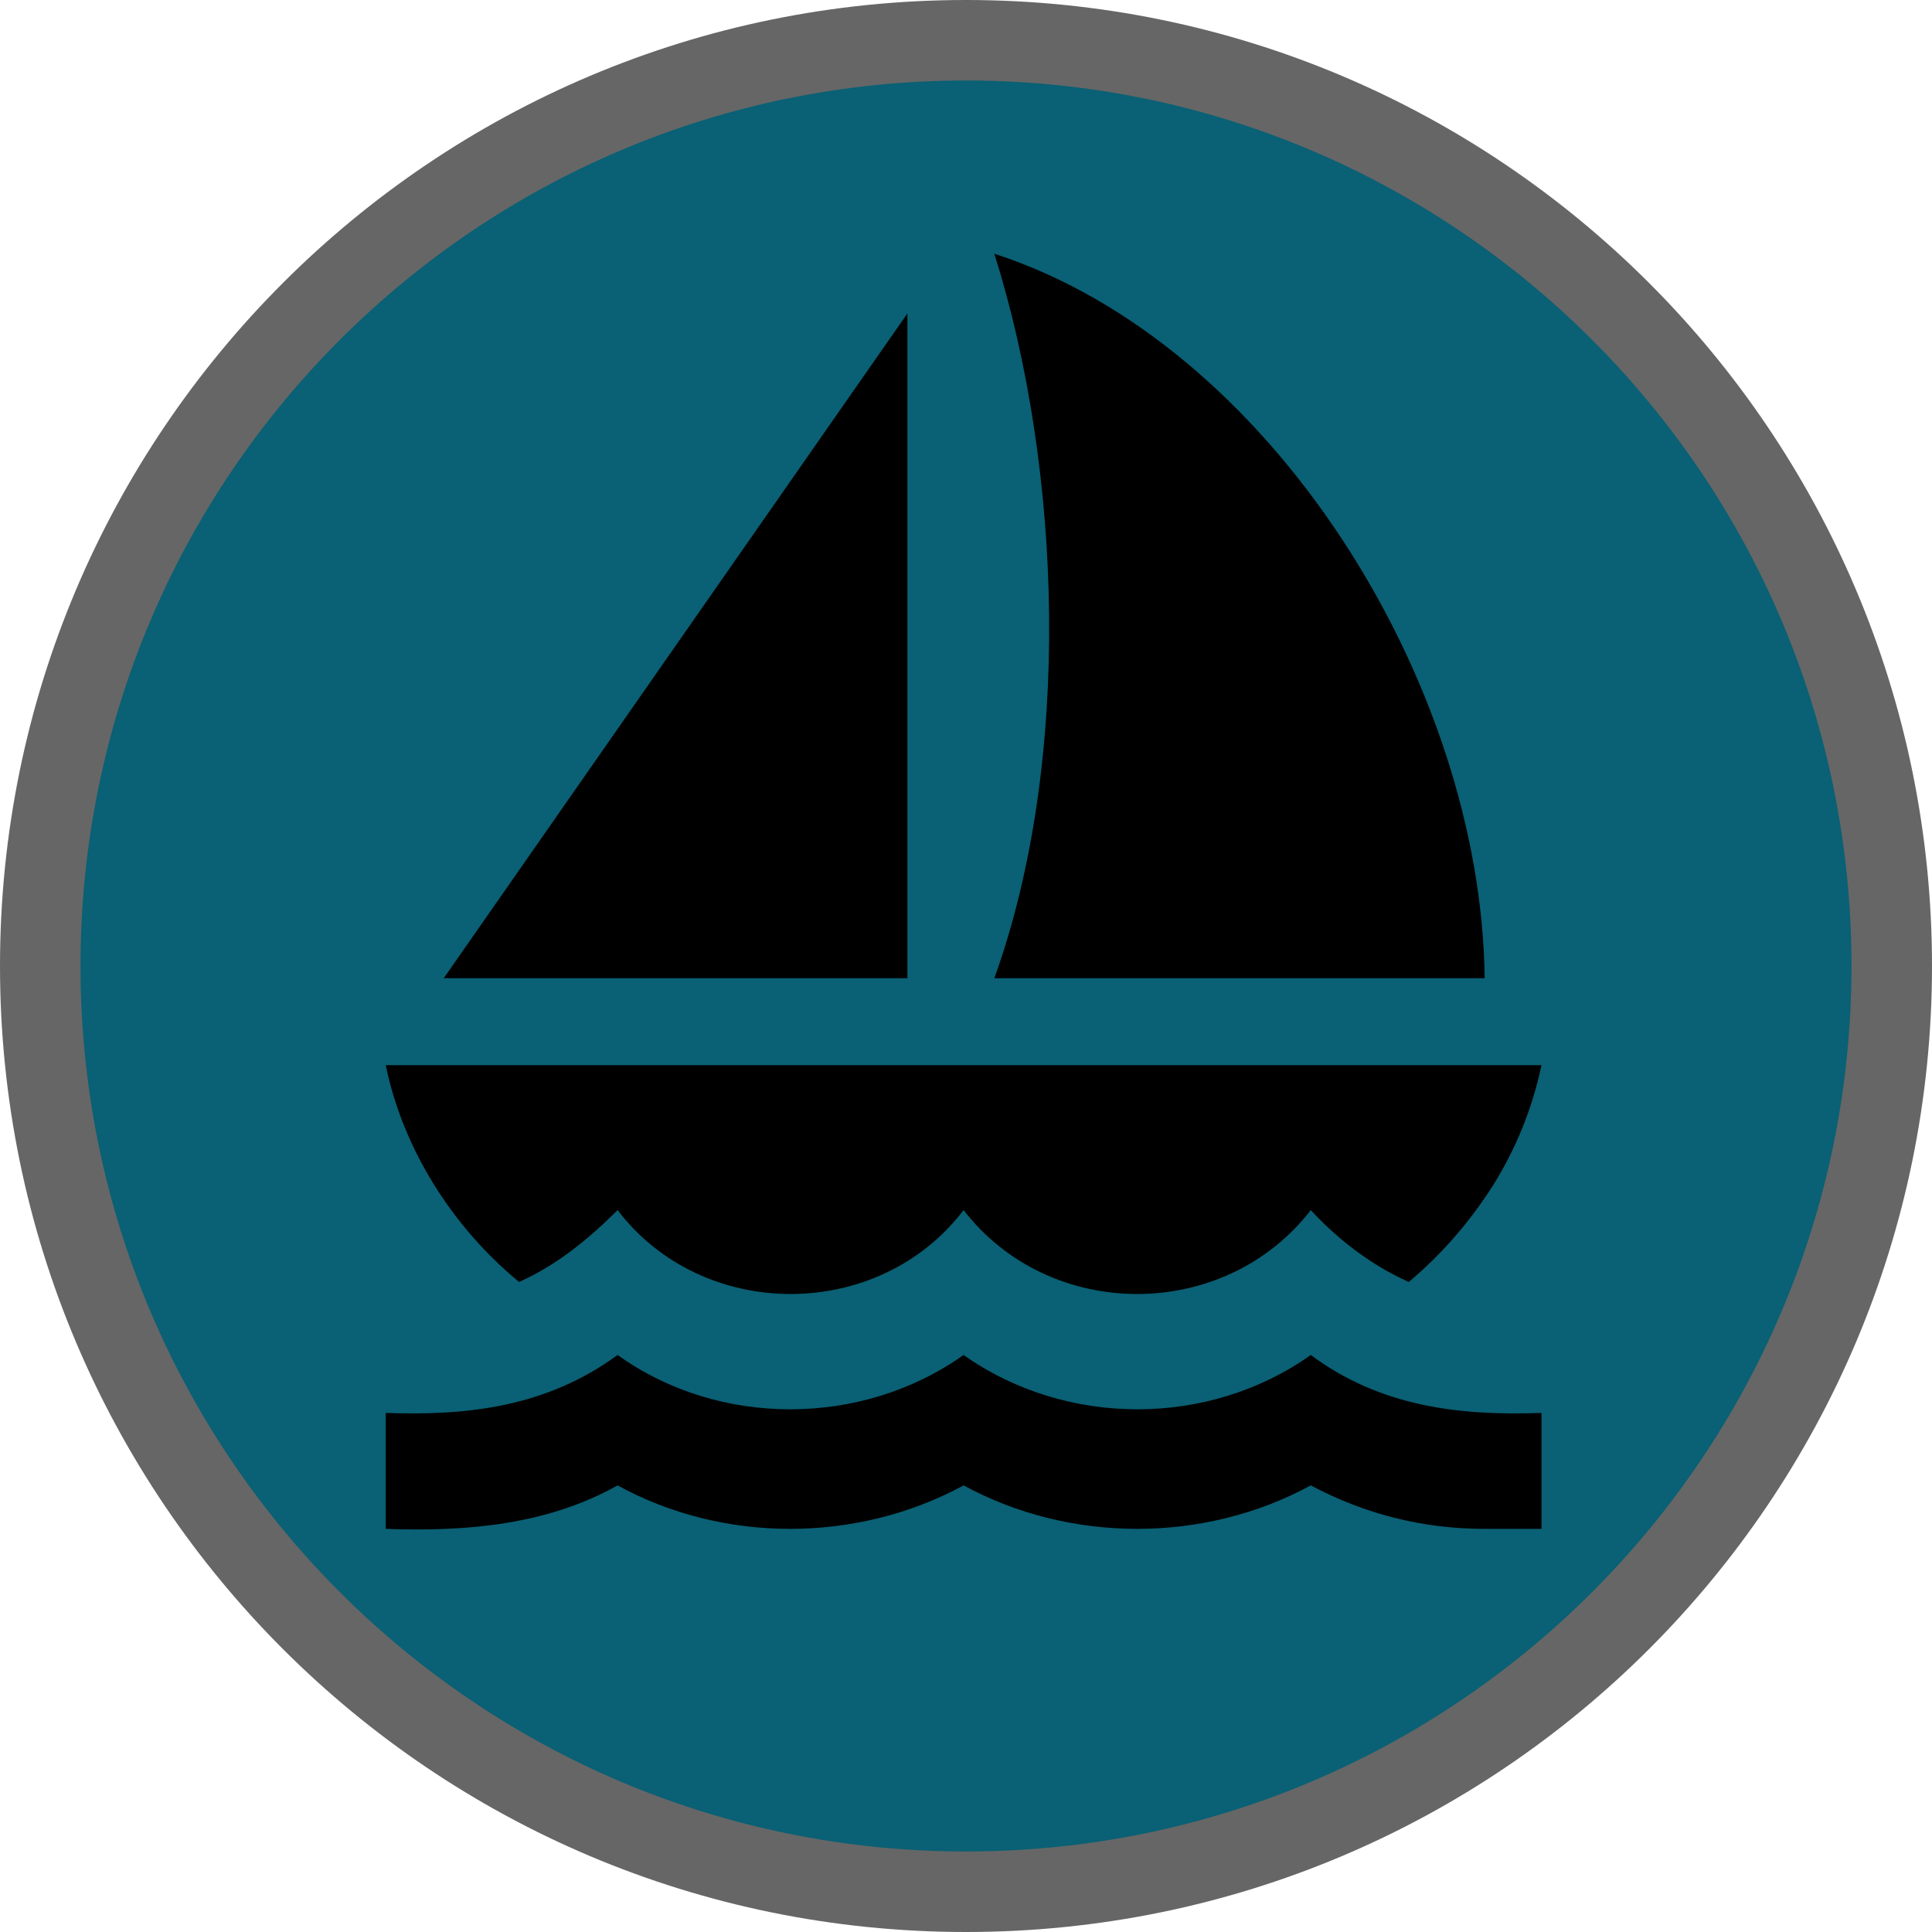
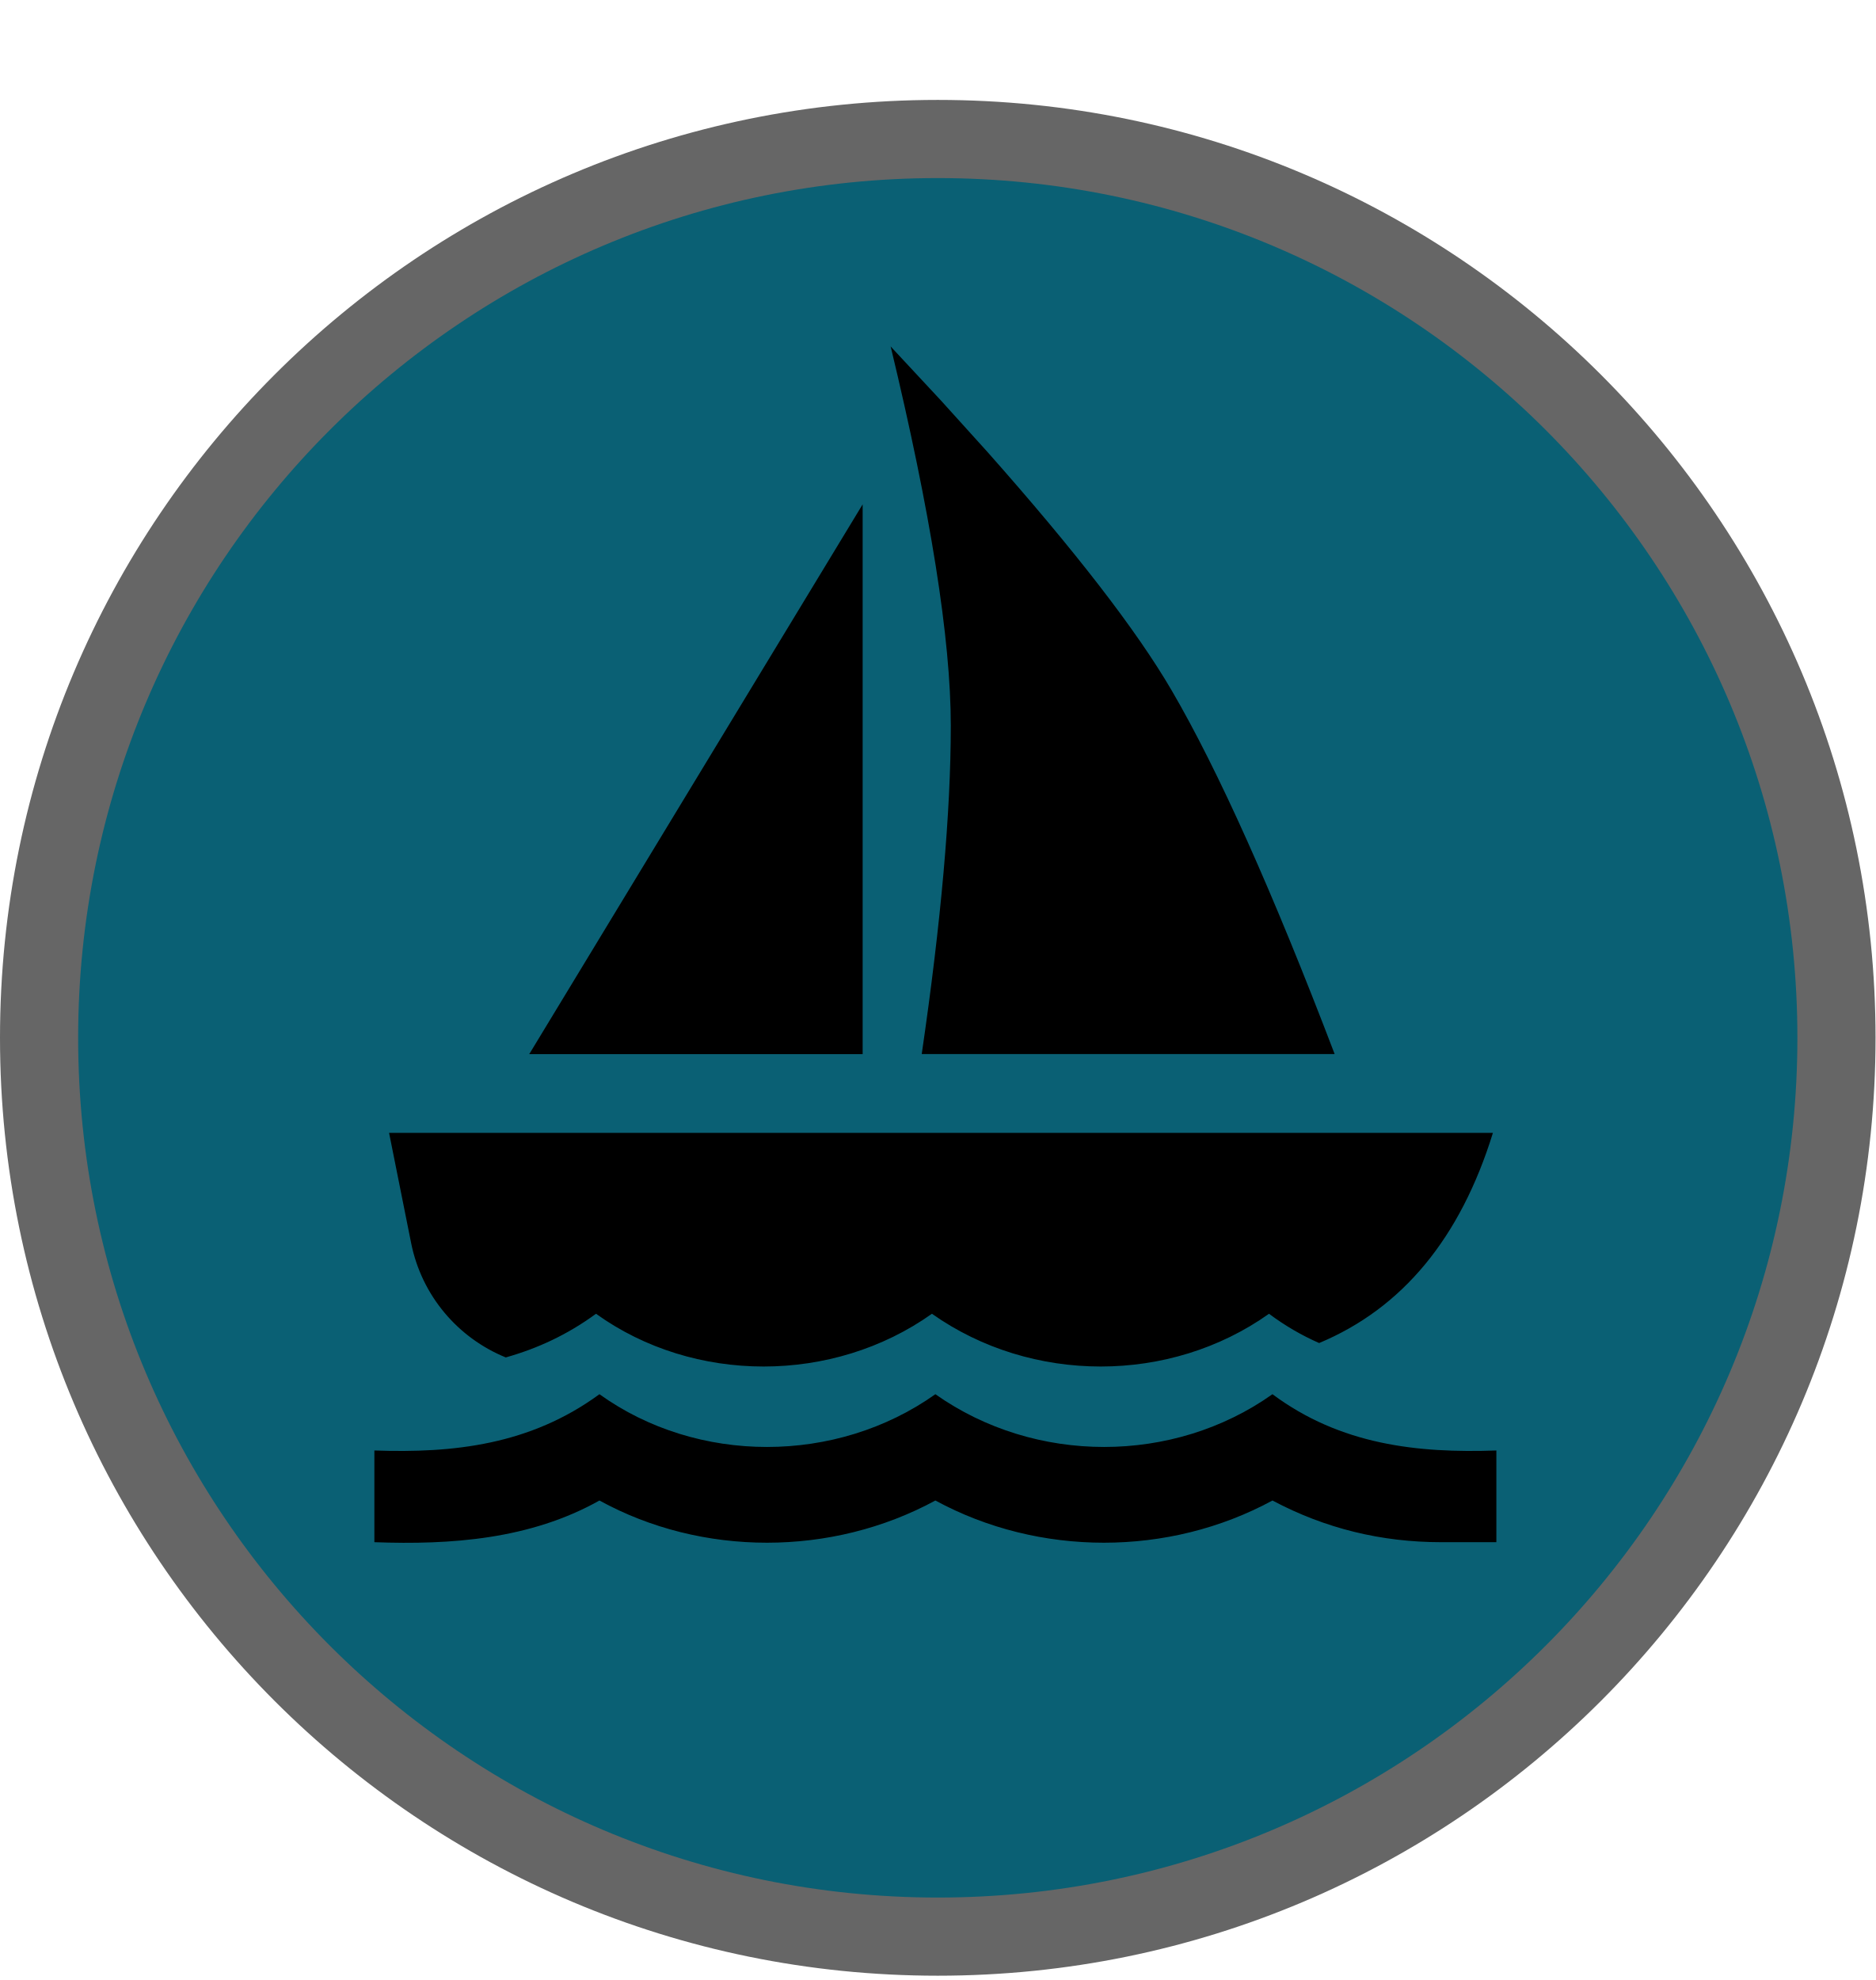
- <svg xmlns="http://www.w3.org/2000/svg" height="18" viewBox="0 0 24 24" width="18">
-   <g fill="none">
-     <circle cx="12" cy="12" fill="#000" opacity=".6" r="12" />
-     <circle cx="12" cy="12" fill="#0a6074" r="11" />
-     <path d="m5.512 12.152 5.76-8.258v8.258zm6.84 0c.972-2.7.842-6.329 0-9 3.427 1.109 6.048 5.328 6.091 9zm6.192 2.578c-.295.461-.641.857-1.044 1.195-.468-.209-.886-.533-1.217-.893-1.073 1.39-3.24 1.39-4.313 0-1.058 1.39-3.24 1.39-4.298 0-.36.36-.756.684-1.224.893-.821-.677-1.44-1.642-1.656-2.693h14.357c-.115.54-.317 1.037-.605 1.498m-.101 4.262c-.763 0-1.483-.18-2.16-.54-1.325.72-2.988.72-4.313 0-1.325.72-2.988.72-4.298 0-.886.497-1.901.576-2.88.54v-1.44c1.015.036 1.994-.072 2.88-.72 1.253.9 3.031.9 4.298 0 1.274.9 3.046.9 4.313 0 .871.648 1.858.756 2.866.72v1.44z" fill="#000" />
+ <svg xmlns="http://www.w3.org/2000/svg" height="19" viewBox="0 0 18 19" width="18">
+   <g fill="none" transform="translate(0 .9588)">
+     <circle cx="9" cy="9" fill="#000" opacity=".6" r="9" />
+     <circle cx="9" cy="9" fill="#0a6074" r="8.25" />
+     <path d="m14.328 9.912c-.313 1.011-.869 1.683-1.668 2.017-.166-.073-.326-.165-.481-.281-.95.675-2.279.675-3.235 0-.95.675-2.284.675-3.224 0-.277.203-.567.335-.866.419-.457-.186-.806-.59-.908-1.096l-.212-1.059zm-5.782-7.548.485.521.443.49c.843.95 1.433 1.713 1.77 2.29.449.769.97 1.933 1.565 3.491h-3.963c.186-1.272.279-2.322.279-3.152s-.193-2.043-.578-3.642zm-.267 1.517v5.276h-3.2zm5.553 9.959c-.572 0-1.112-.13-1.62-.4-.994.54-2.241.54-3.235 0-.994.54-2.241.54-3.224 0-.664.373-1.426.427-2.16.4v-.88c.761.027 1.496-.054 2.16-.54.94.675 2.273.675 3.224 0 .956.675 2.284.675 3.235 0 .653.486 1.393.567 2.149.54v.88z" fill="#000" fill-rule="evenodd" />
  </g>
</svg>
